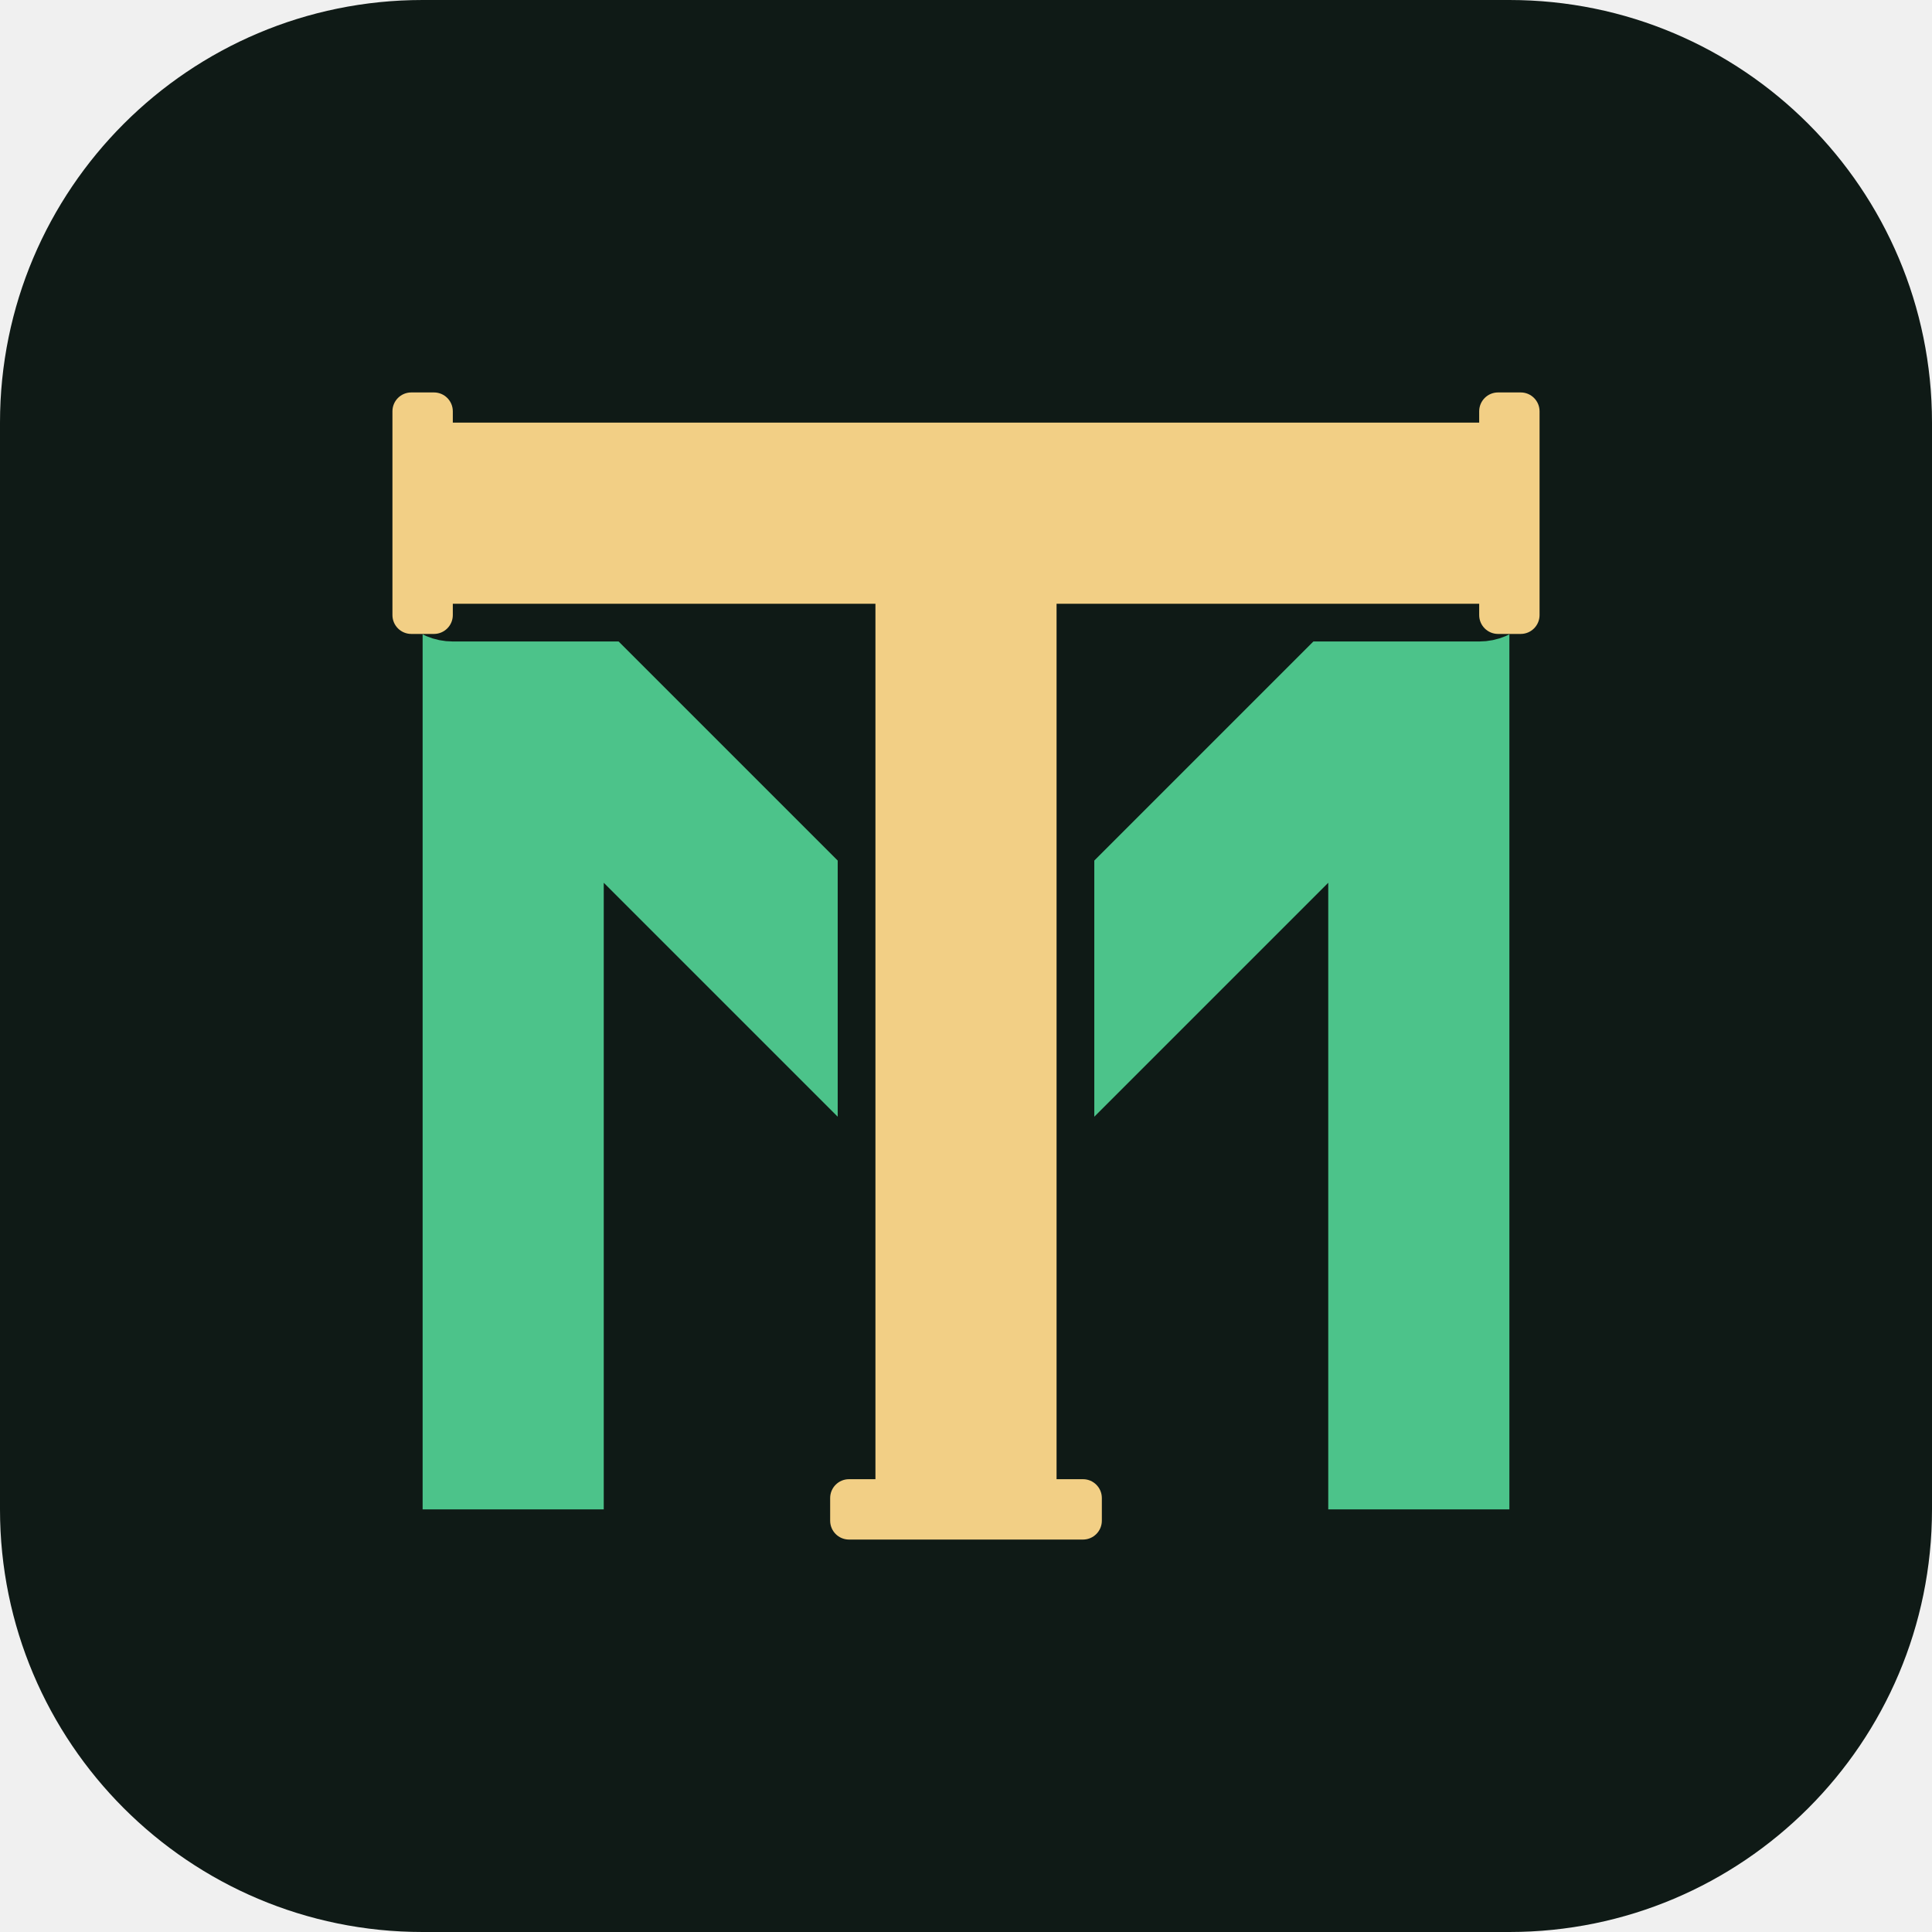
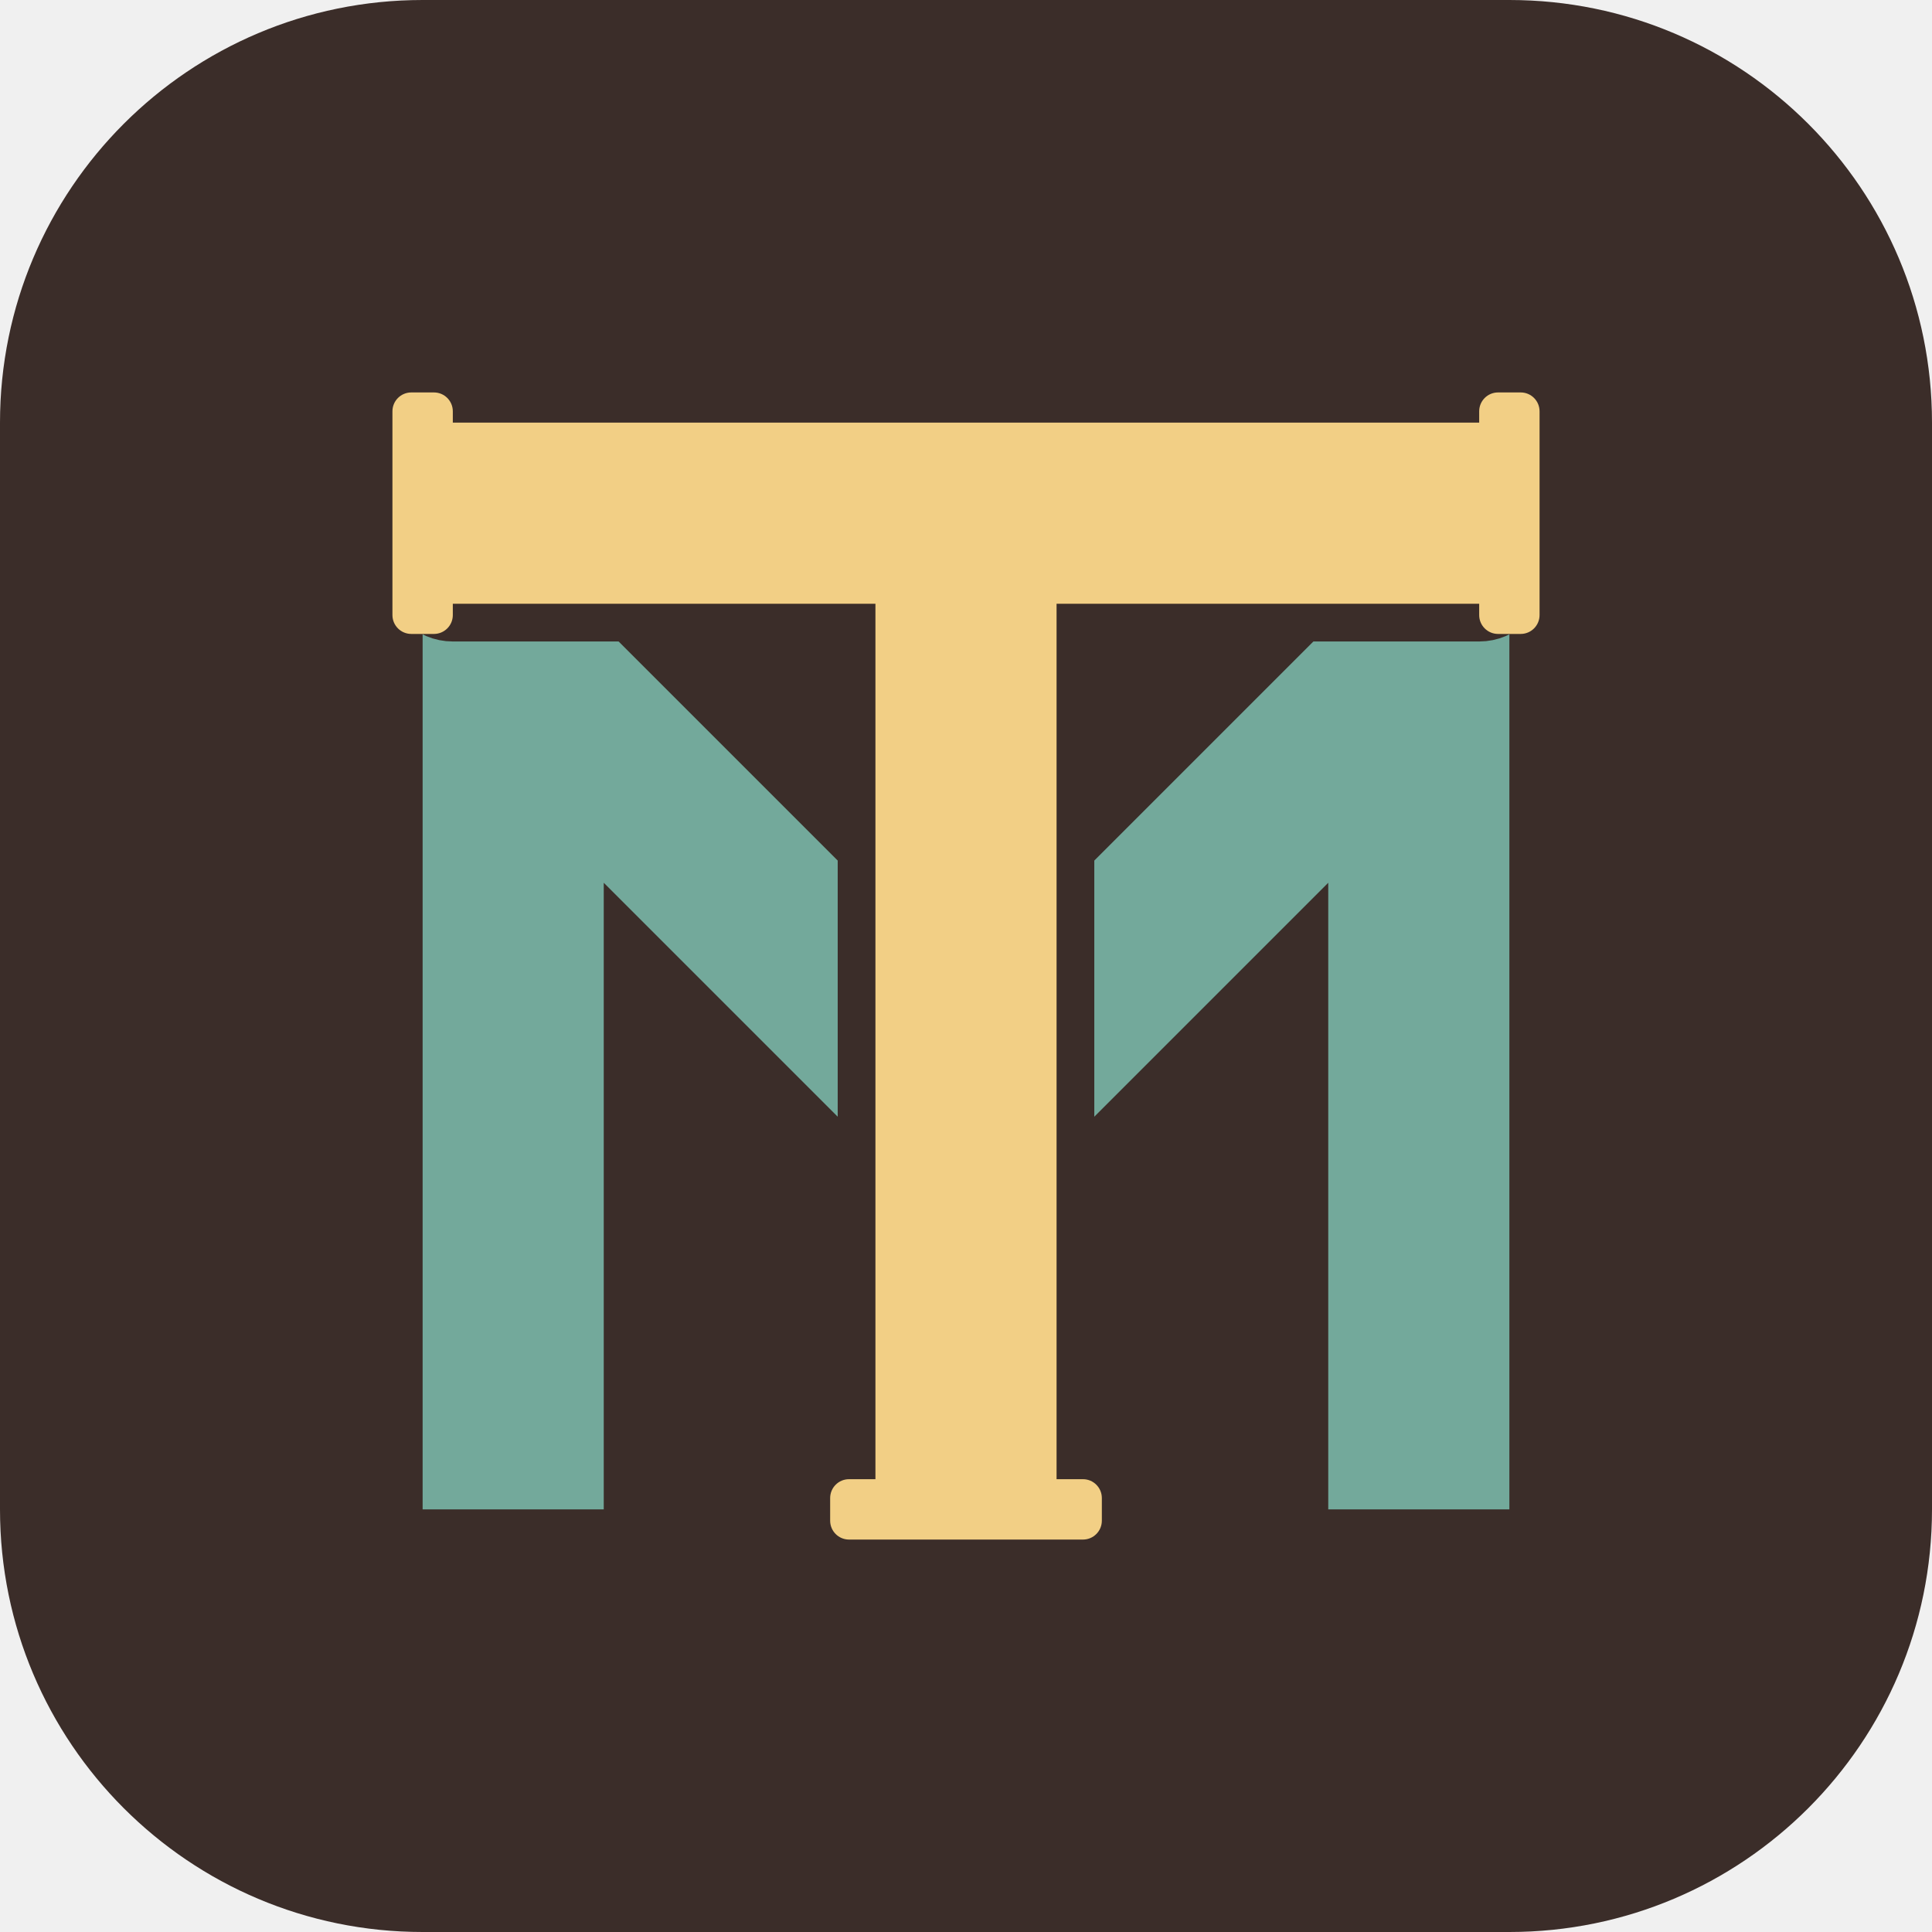
<svg xmlns="http://www.w3.org/2000/svg" viewBox="0 0 512 512">
  <defs>
    <linearGradient id="g2" x1="0" y1="0" x2="0" y2="1">
-       <stop offset="0" stop-color="#7be0ad" />
-       <stop offset="1" stop-color="#2f9e6b" />
+       <stop offset="0" stop-color="#9cc7ba" />
+       <stop offset="1" stop-color="#5f9486" />
    </linearGradient>
    <mask id="me2" maskUnits="userSpaceOnUse" x="0" y="0" width="512" height="512">
      <rect width="512" height="512" fill="#fff" />
      <g fill="#000" stroke="#000" stroke-width="20" stroke-linejoin="round">
        <rect x="112" y="112" width="288" height="48" rx="8" />
        <rect x="232" y="152" width="48" height="248" rx="6" />
      </g>
    </mask>
  </defs>
-   <rect width="512" height="512" rx="112" fill="#0f1a16" />
+   <rect width="512" height="512" rx="112" fill="#3b2d29" />
  <g transform="">
    <g mask="url(#me2)">
-       <path d="M136 400V160M376 400V160M136 176L256 296 376 176" fill="none" stroke="#4cc38a" stroke-width="48" stroke-linejoin="miter" stroke-miterlimit="4" />
+       <path d="M136 400V160M376 400V160M136 176L256 296 376 176" fill="none" stroke="#73a99b" stroke-width="48" stroke-linejoin="miter" stroke-miterlimit="4" />
    </g>
    <g fill="#f2cf85">
      <rect x="112" y="112" width="288" height="48" rx="8" />
      <rect x="232" y="152" width="48" height="248" rx="6" />
      <rect x="104" y="104" width="16" height="64" rx="5" />
      <rect x="392" y="104" width="16" height="64" rx="5" />
      <rect x="220" y="392" width="72" height="16" rx="5" />
    </g>
  </g>
</svg>
